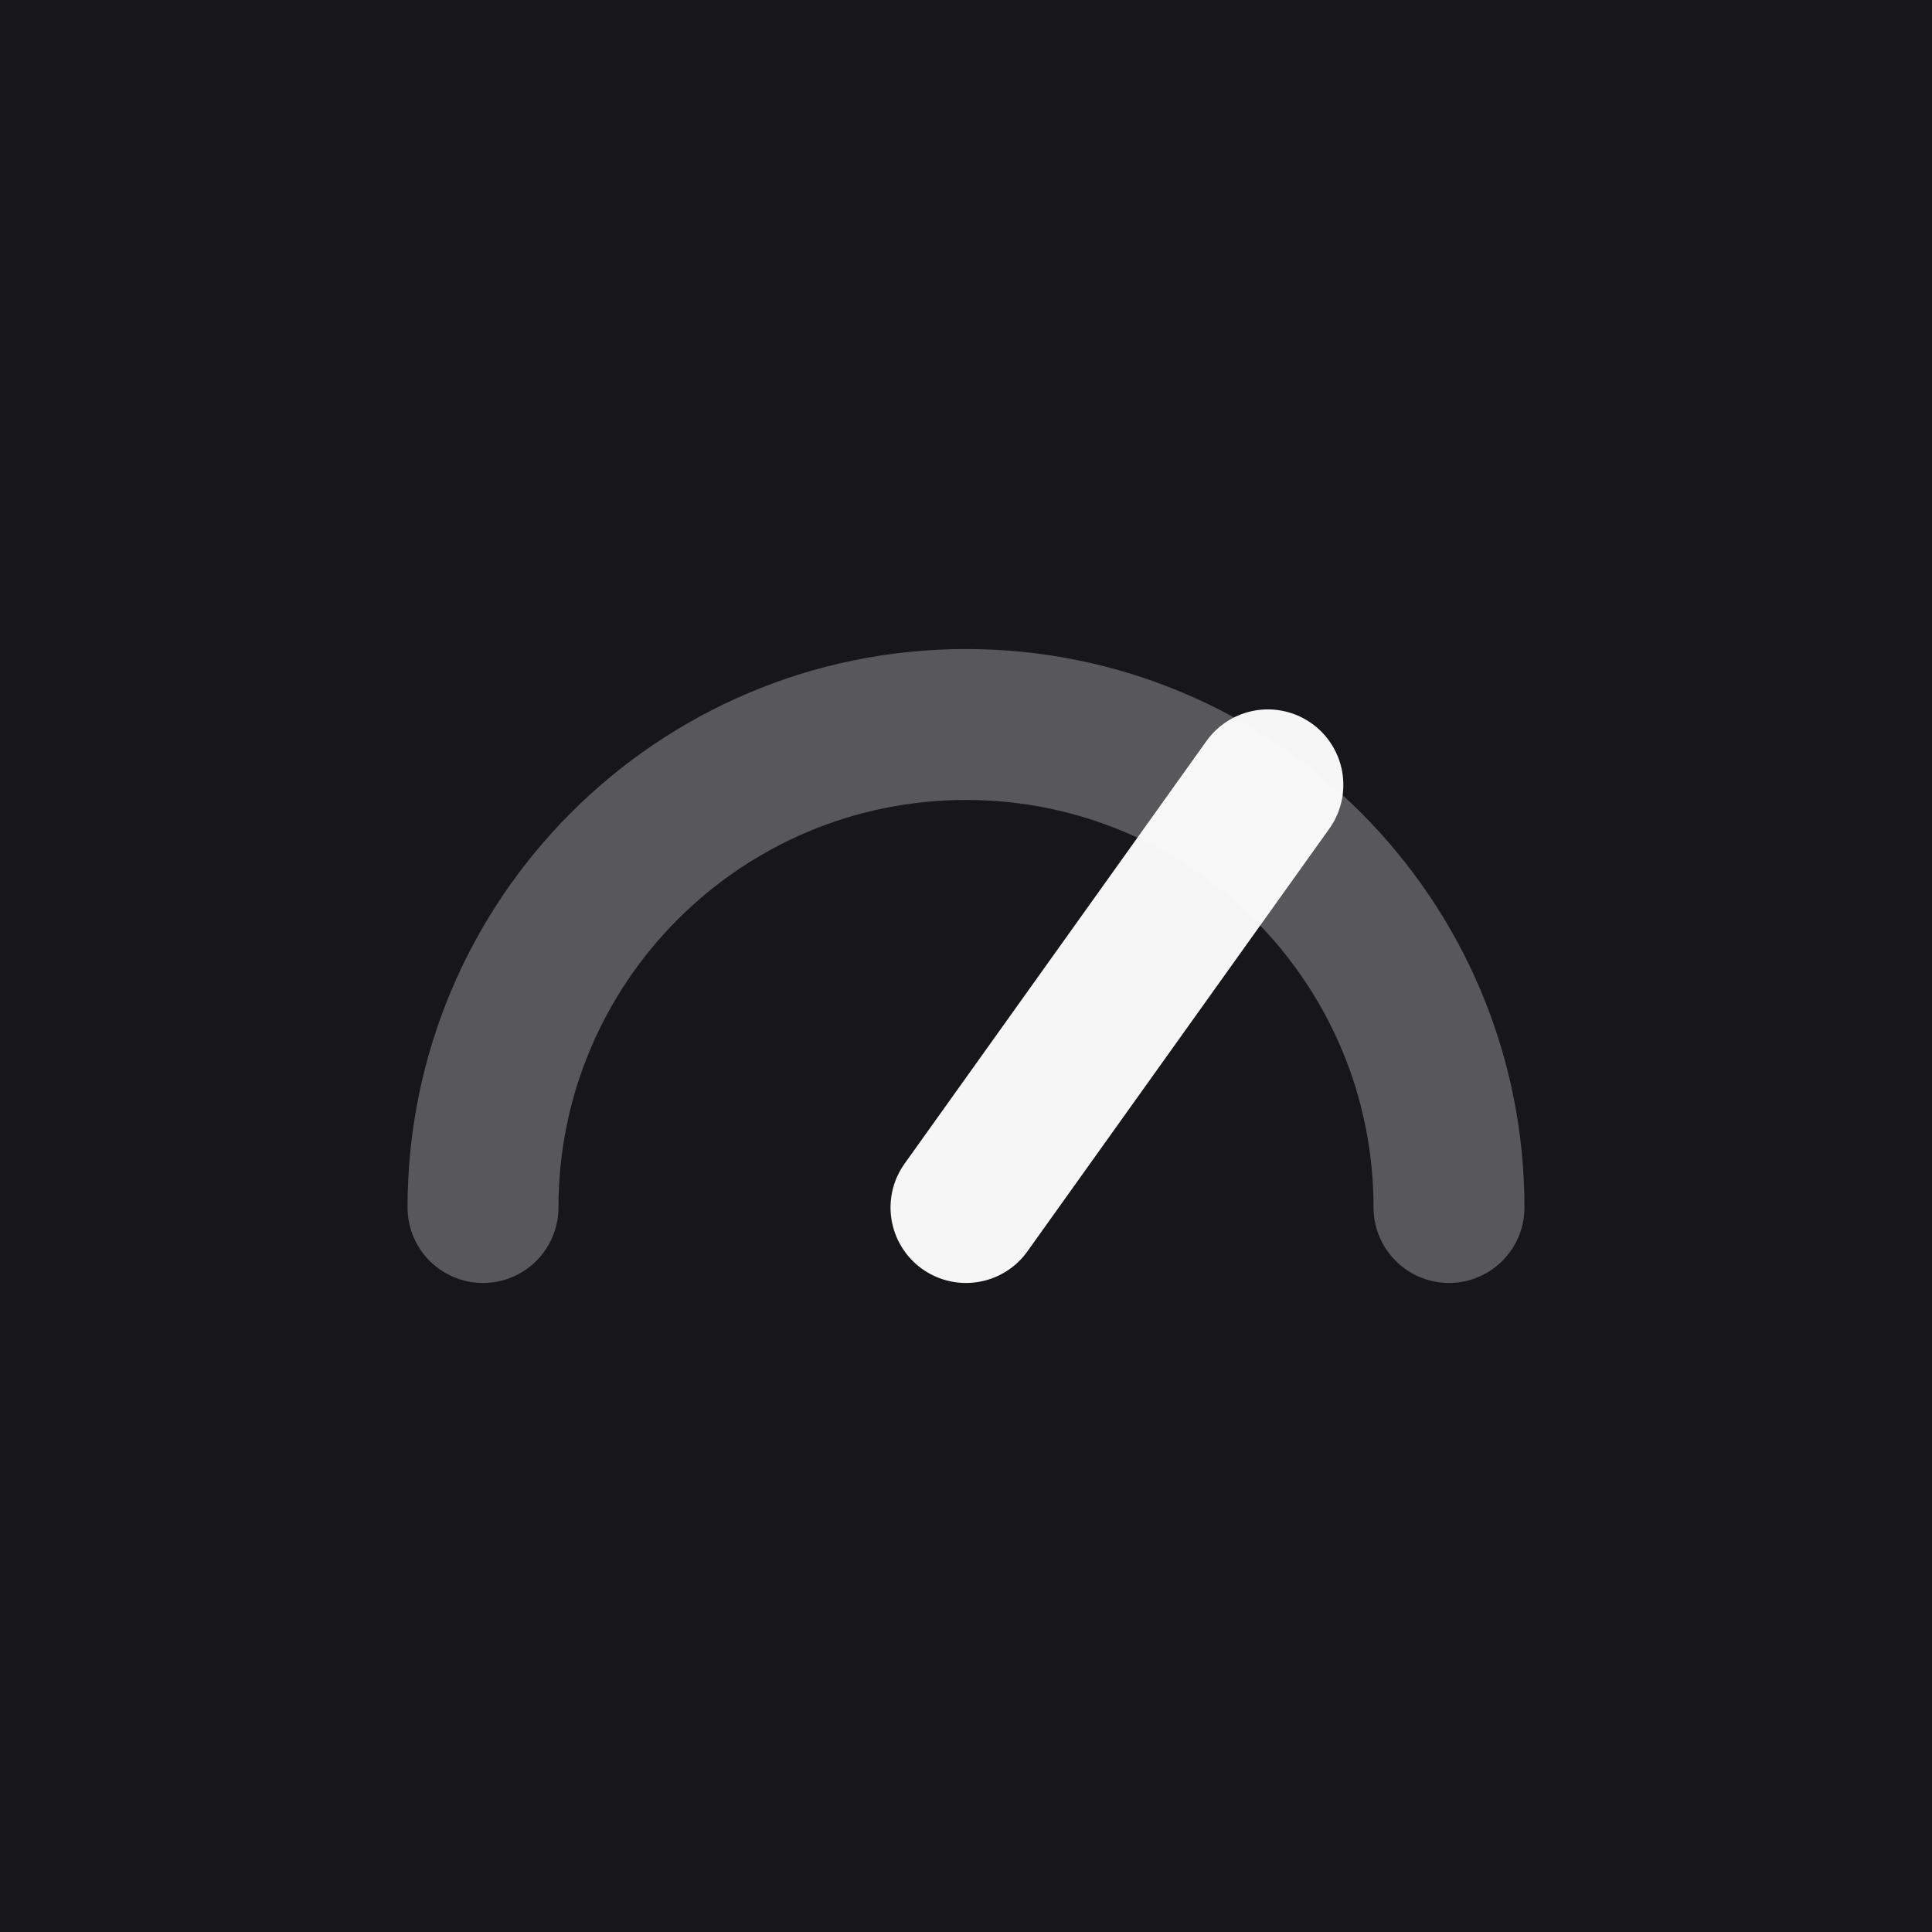
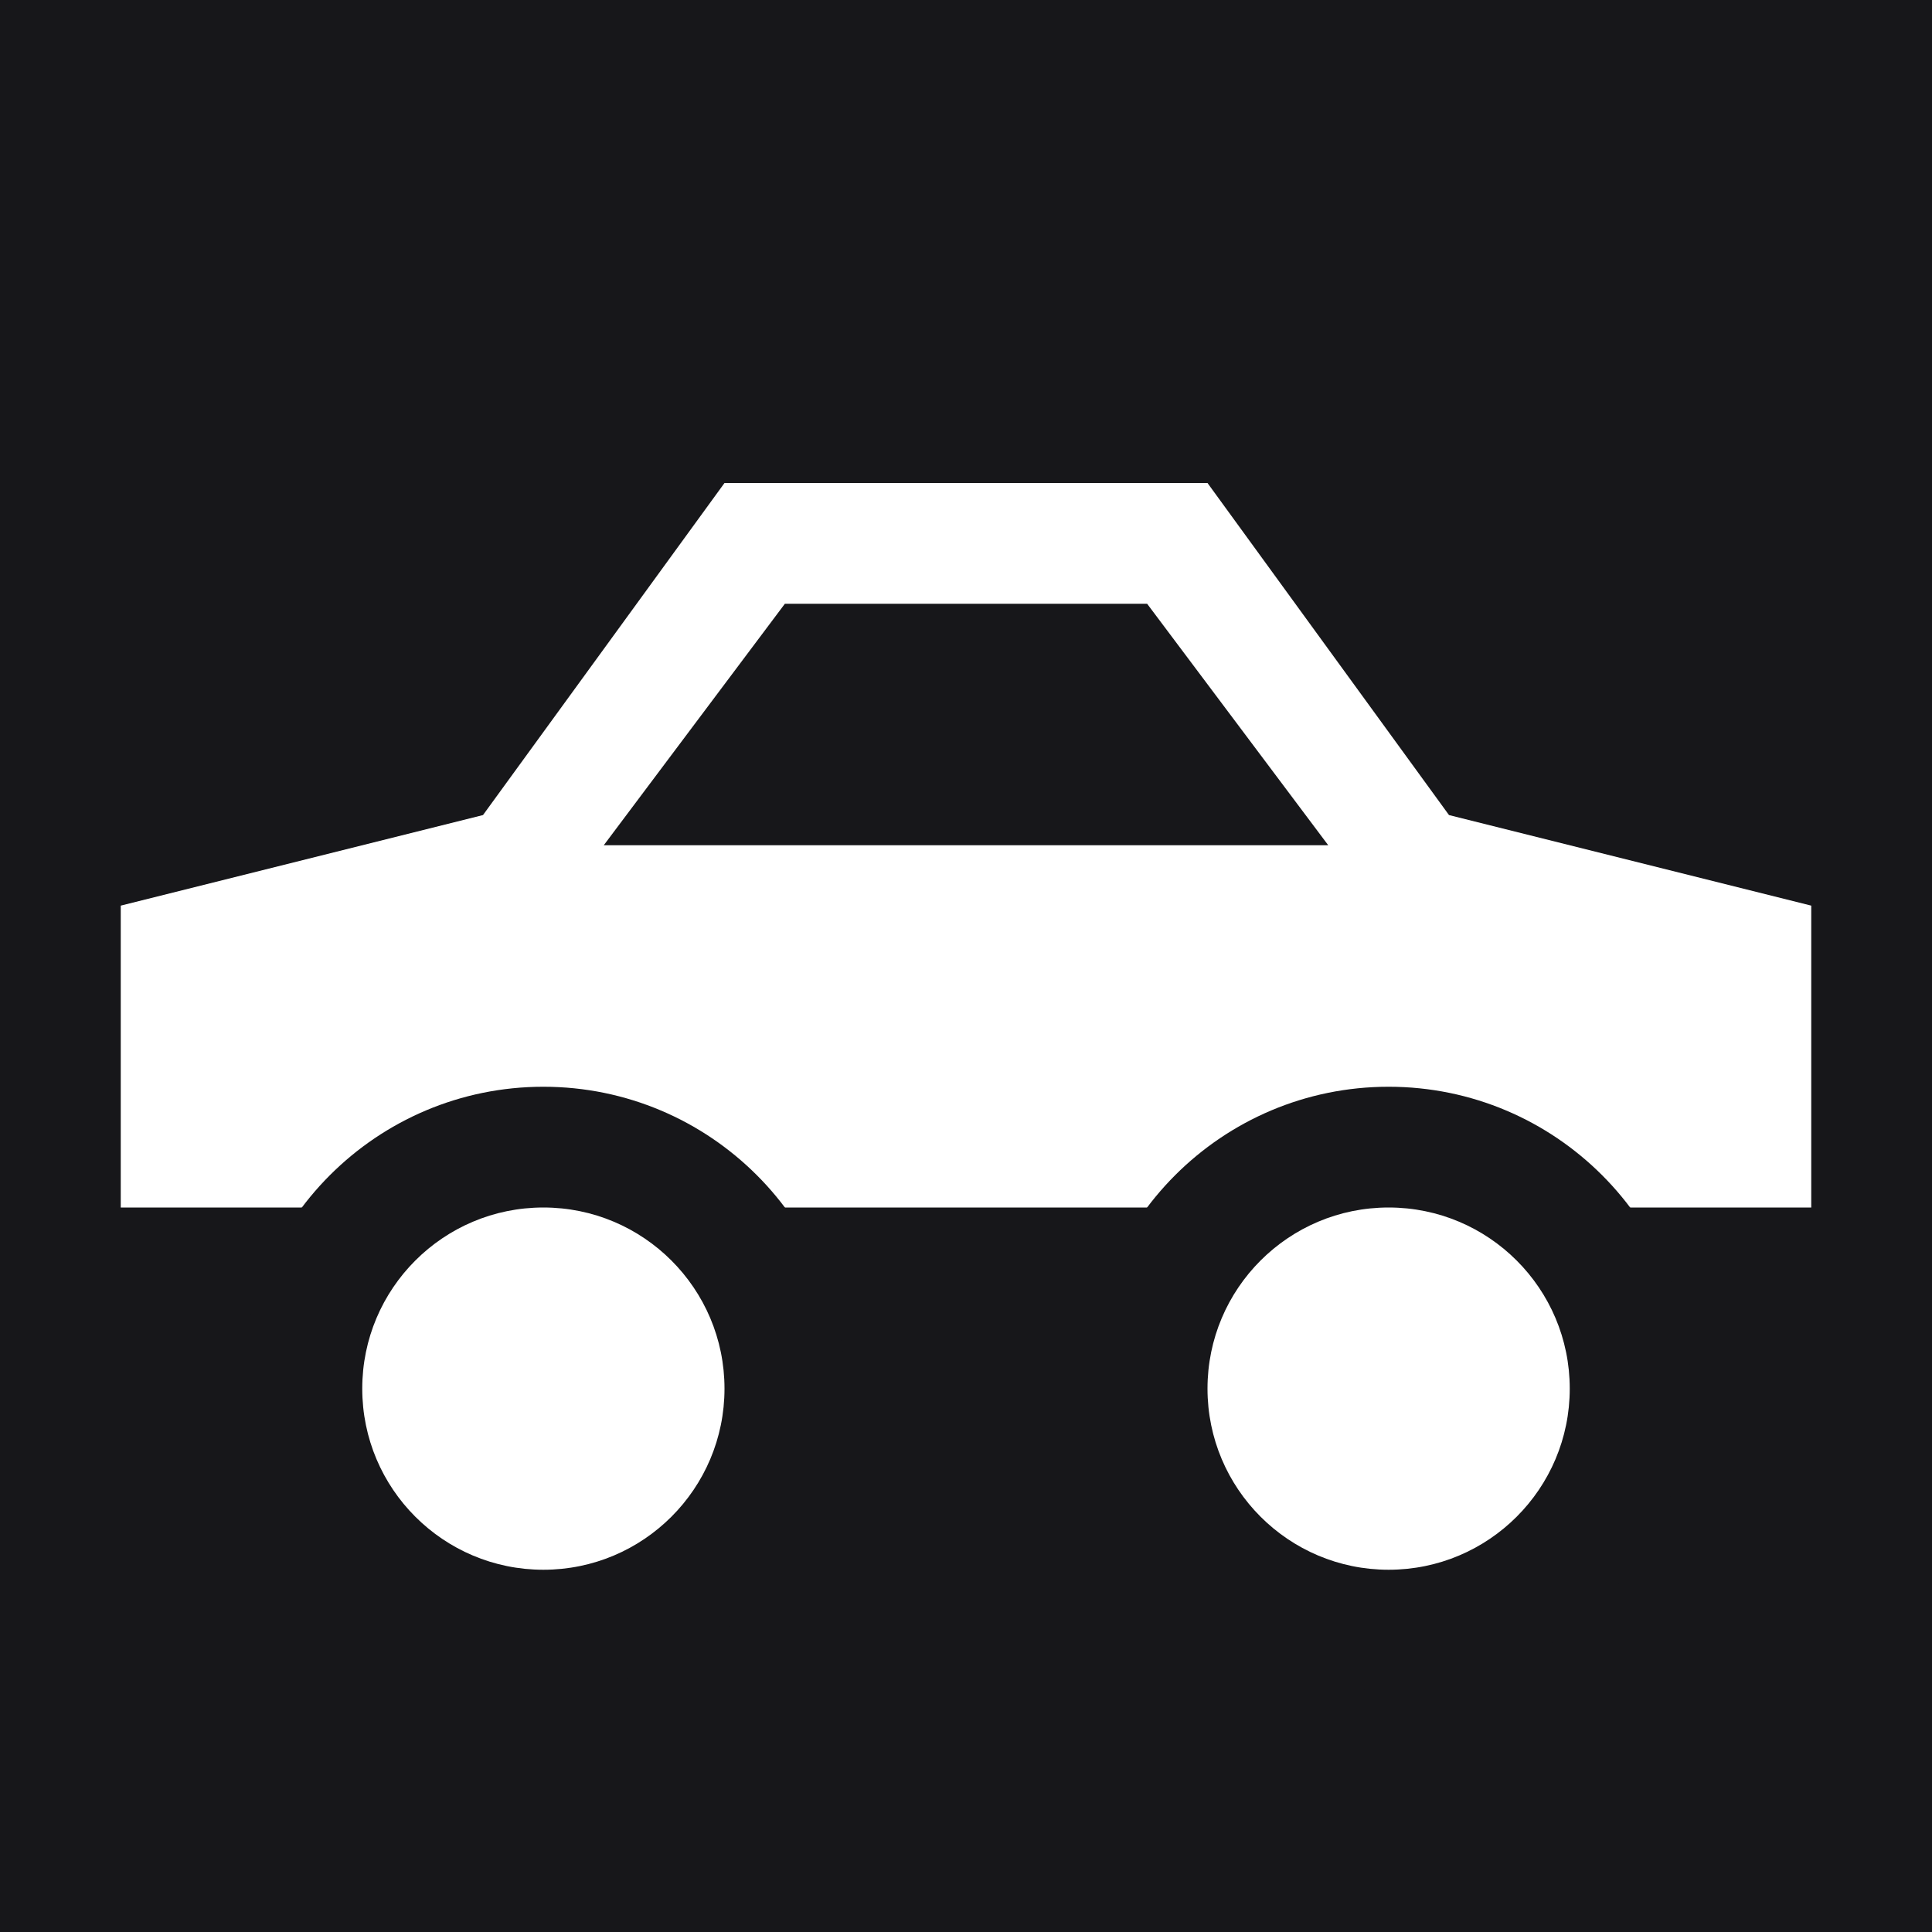
<svg xmlns="http://www.w3.org/2000/svg" viewBox="0 0 32 32">
  <rect width="32" height="32" fill="#17171a" />
-   <path d="M8 20a8 8 0 1 1 16 0" fill="none" stroke="rgba(255,255,255,0.28)" stroke-width="2.5" stroke-linecap="round" />
-   <path d="M16 20 21 13" fill="none" stroke="rgba(255,255,255,0.96)" stroke-width="2.5" stroke-linecap="round" />
+   <path d="M2 20V15L8 13.5L12 8H20L24 13.5L30 15V20Z" fill="#fff" />
+   <path d="M13 10H19L22 14H10Z" fill="#17171a" />
+   <circle cx="9" cy="23" r="5" fill="#17171a" />
+   <circle cx="23" cy="23" r="5" fill="#17171a" />
+   <circle cx="9" cy="23" r="3" fill="#fff" />
+   <circle cx="23" cy="23" r="3" fill="#fff" />
</svg>
